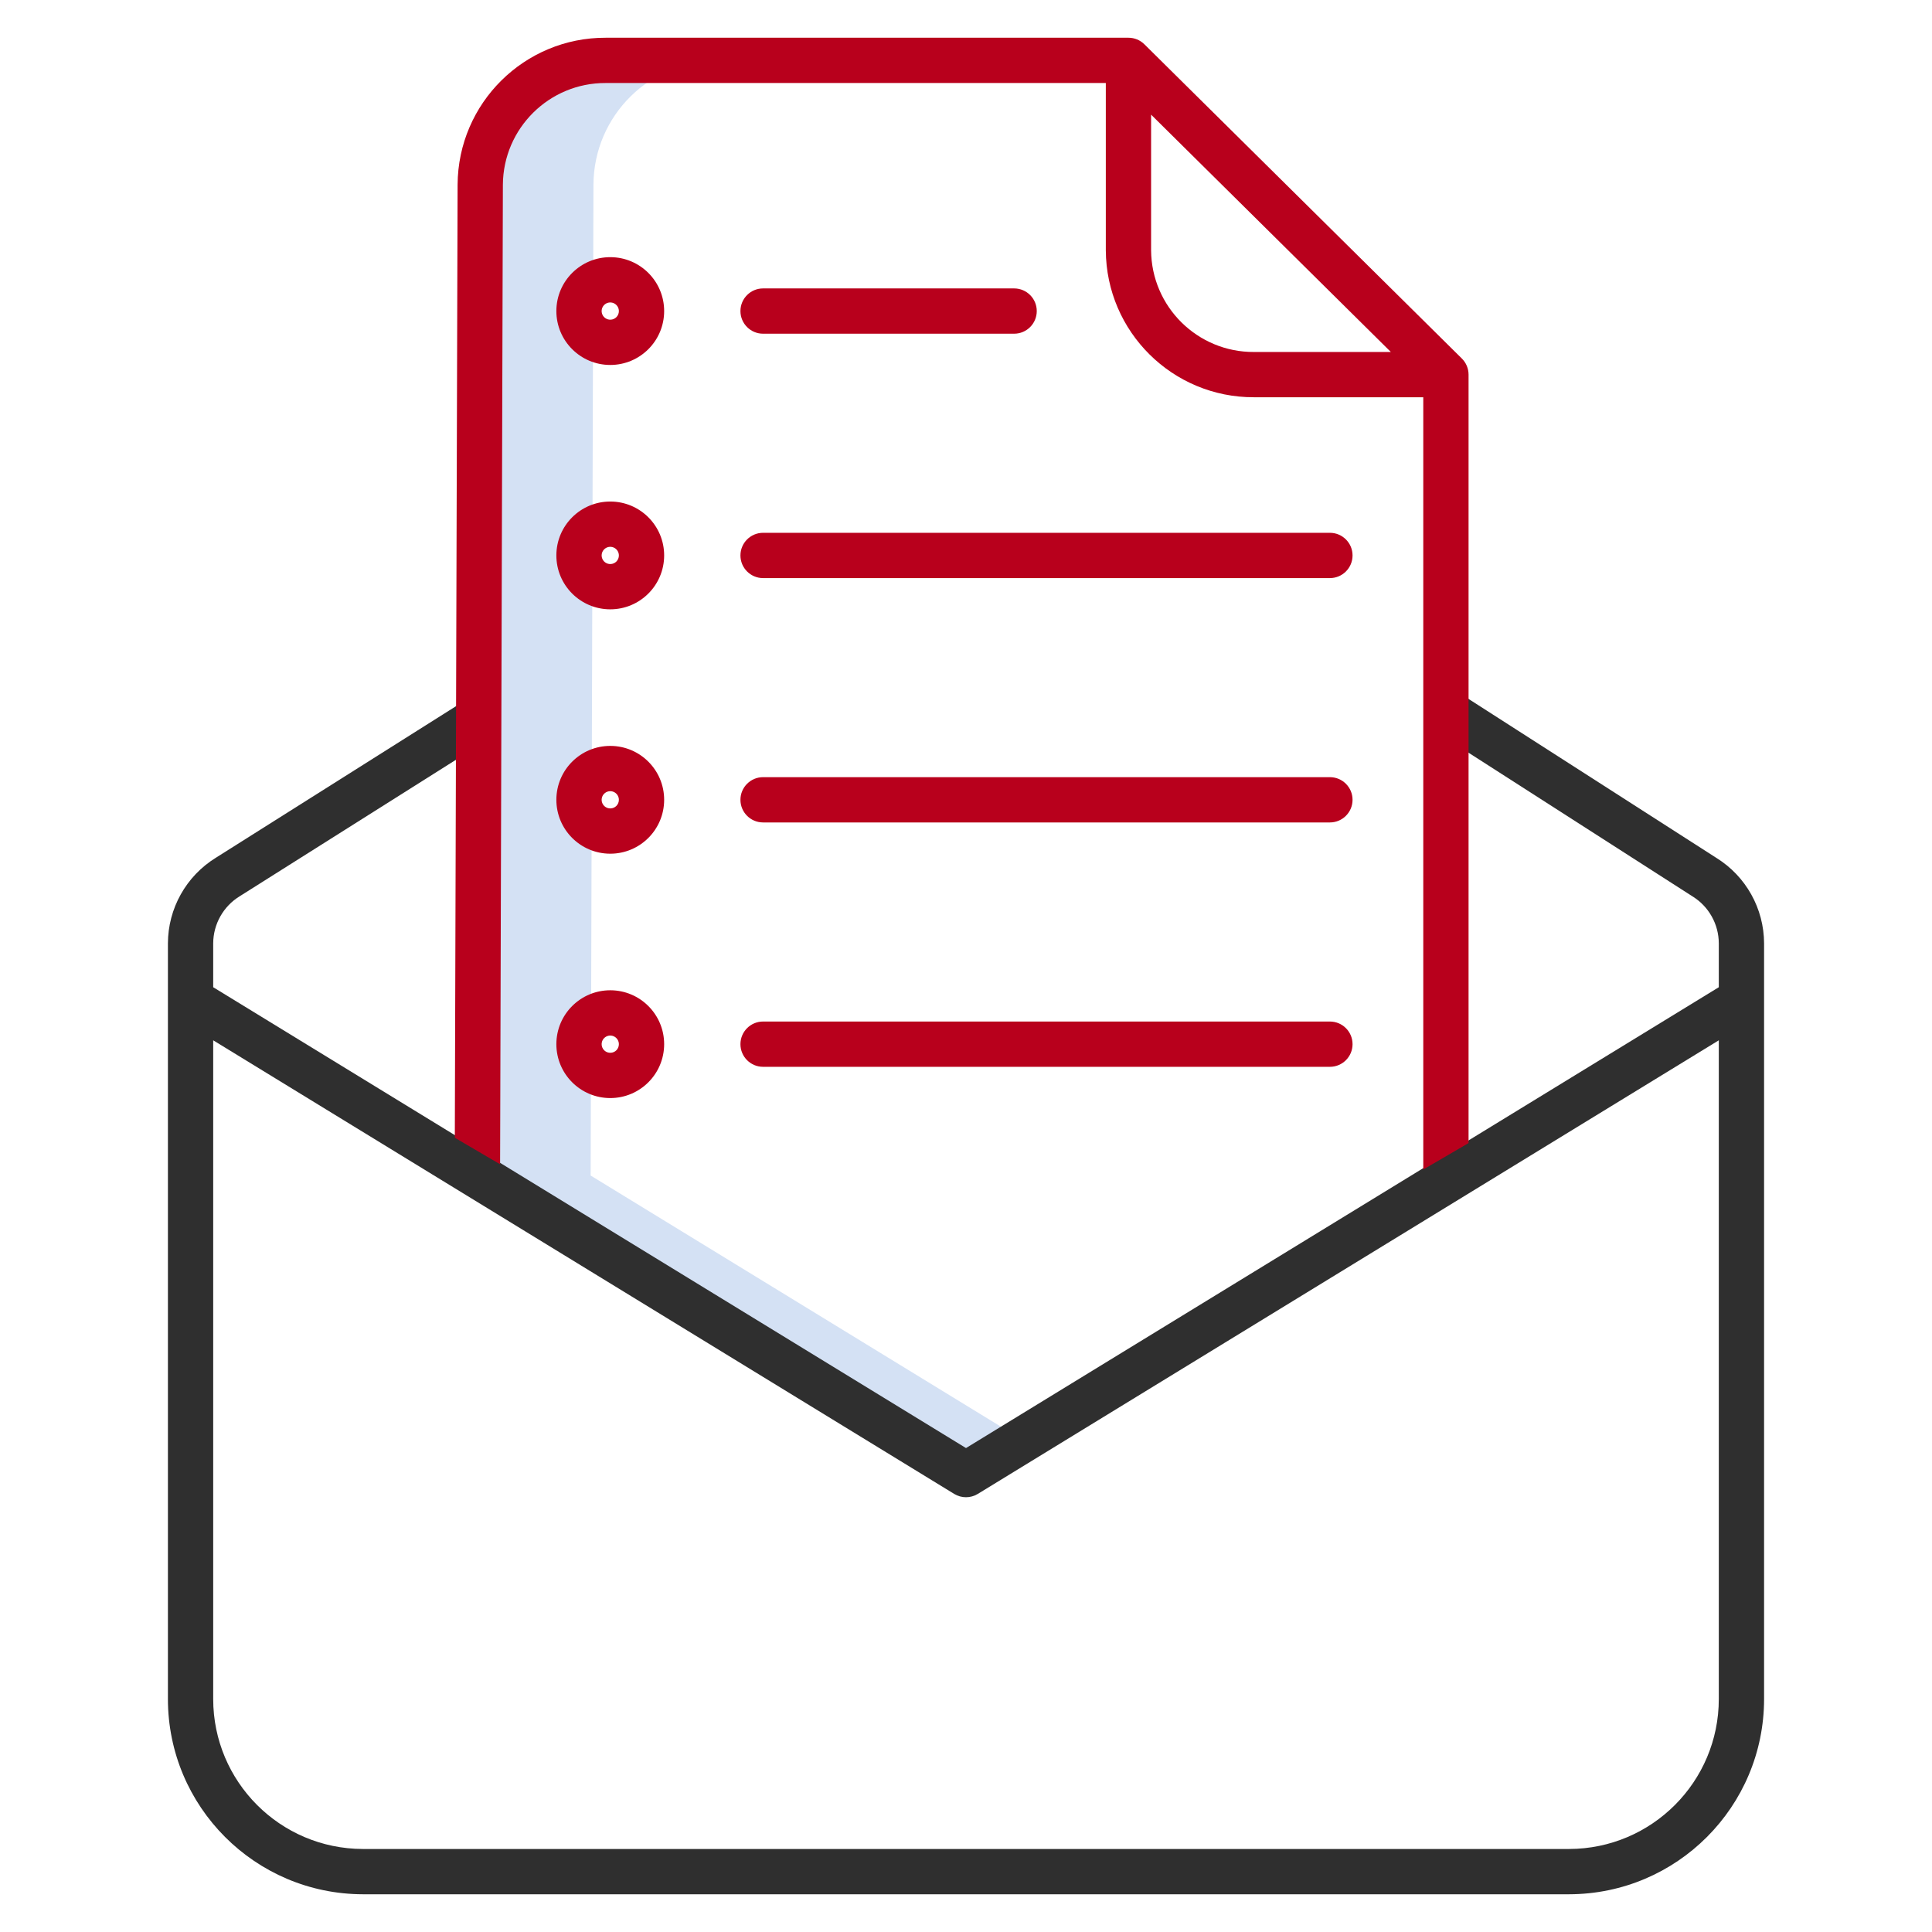
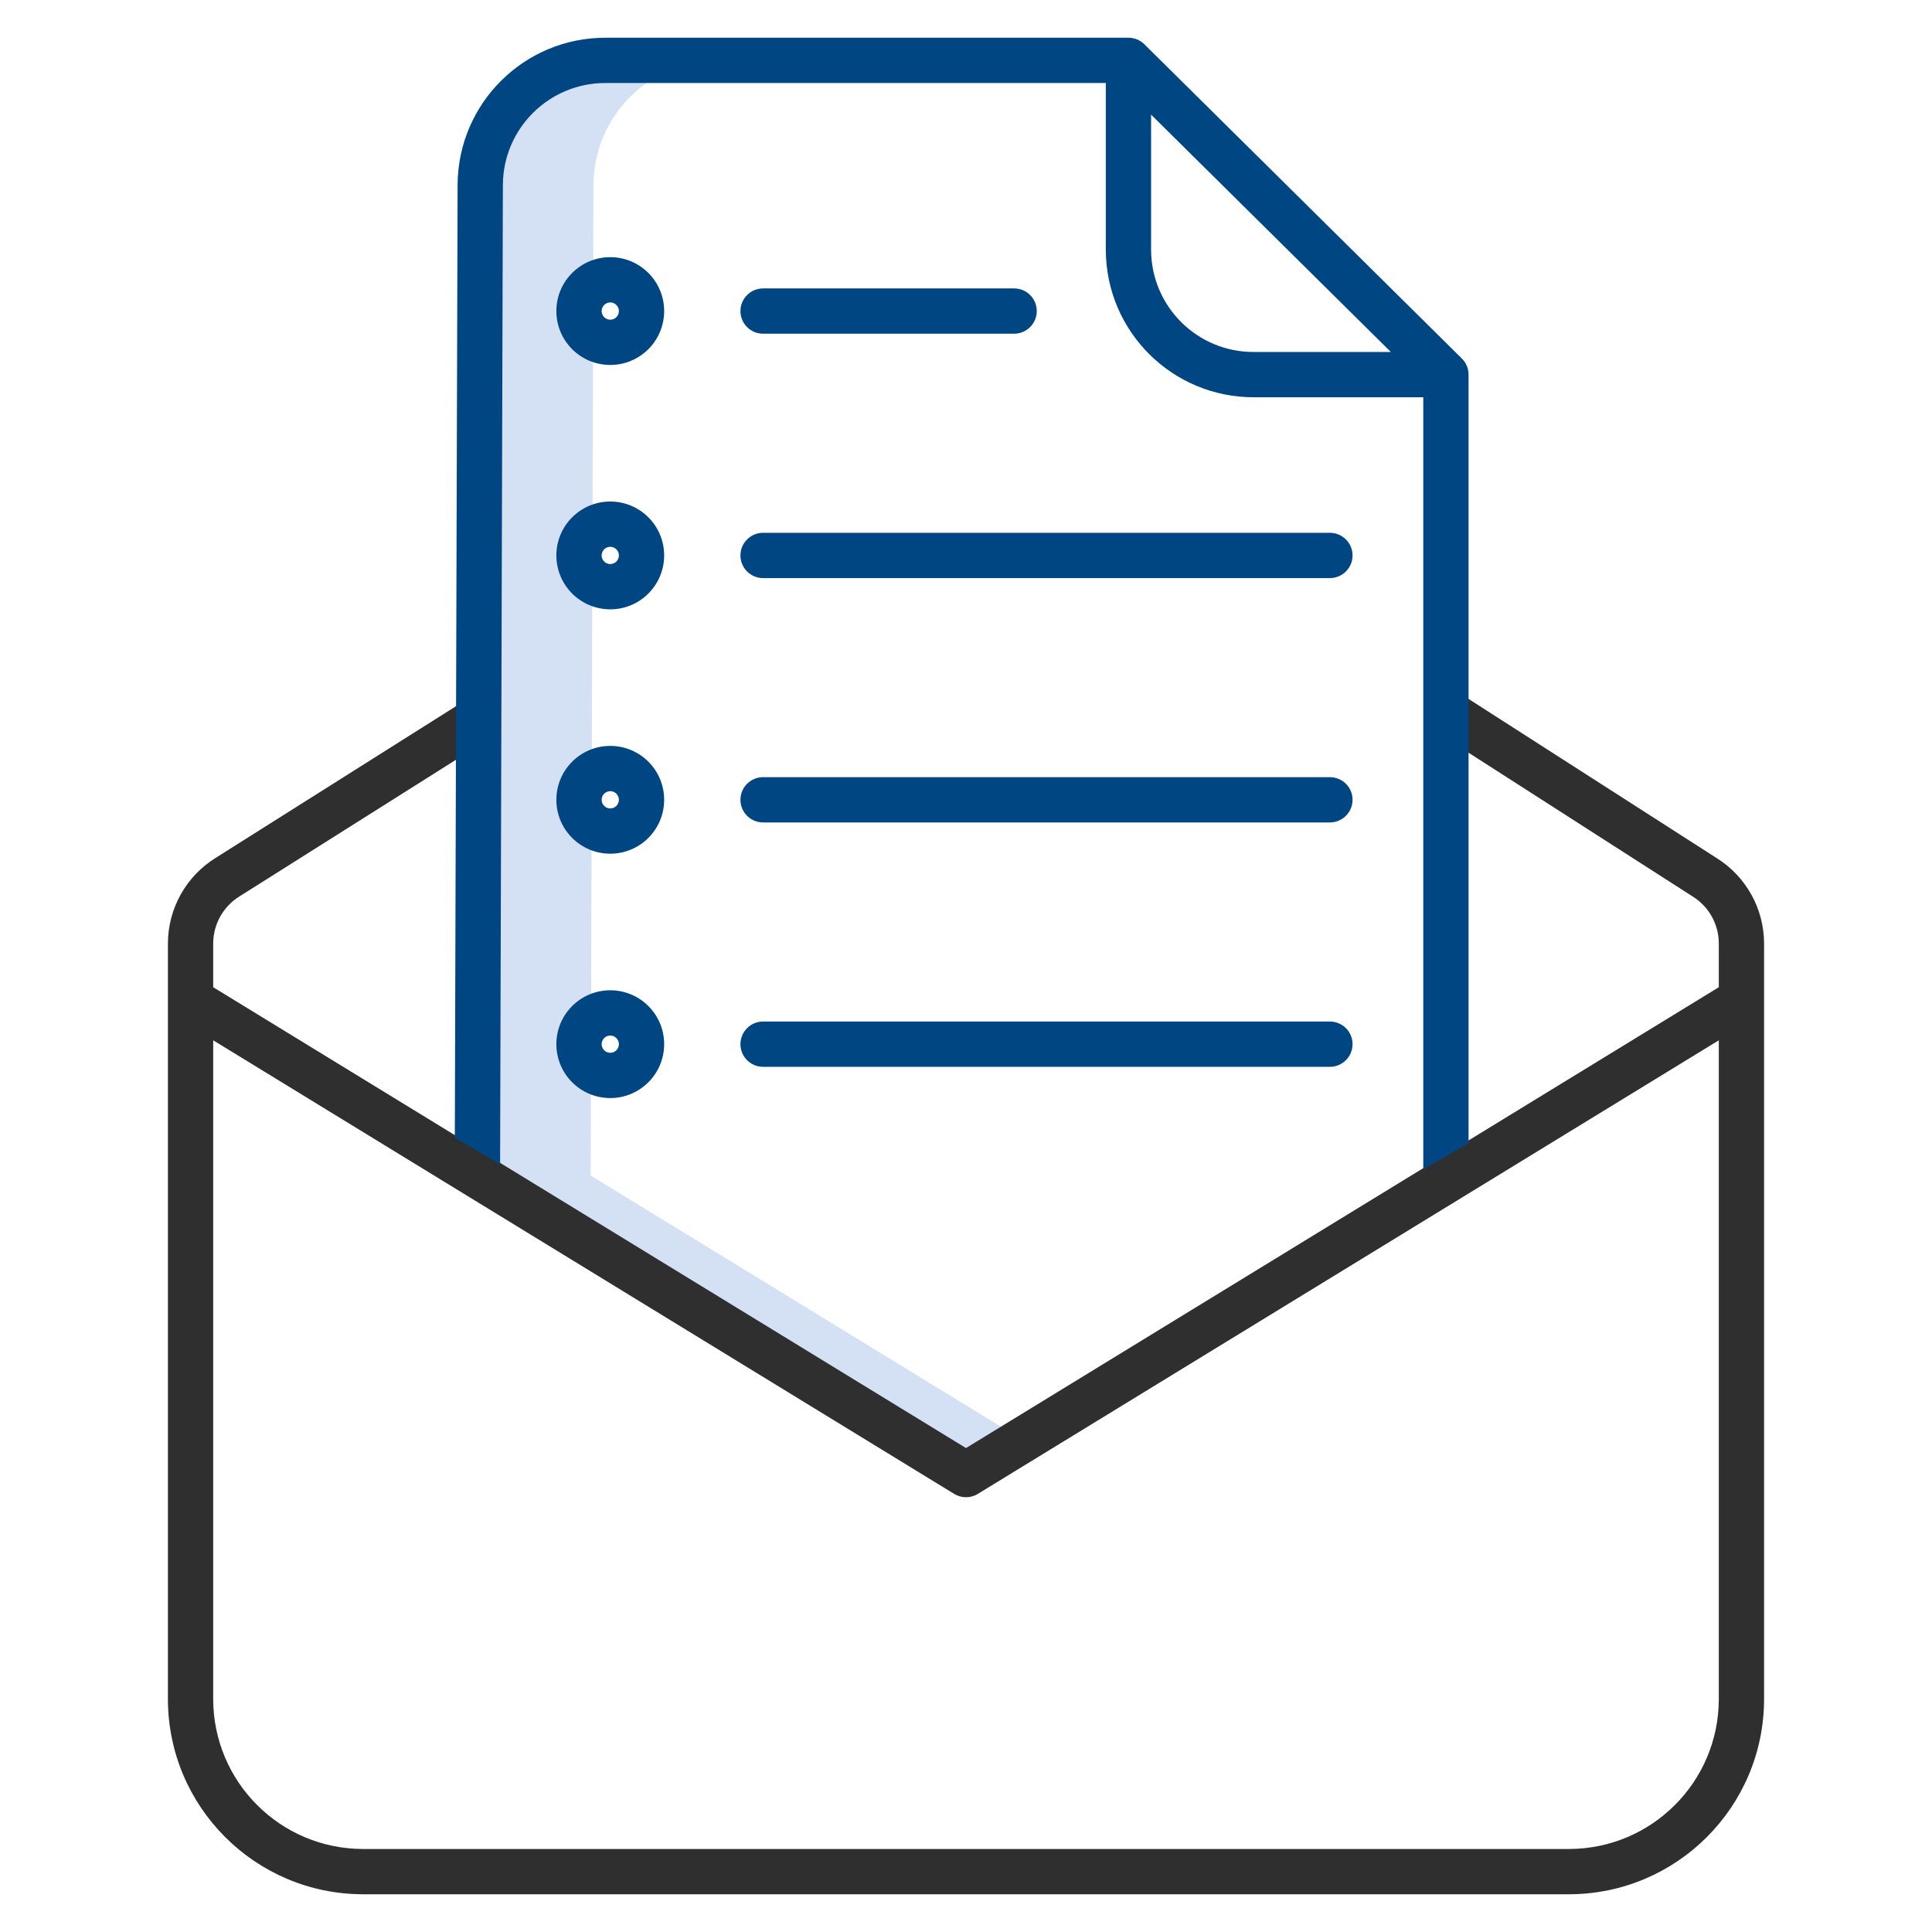
<svg xmlns="http://www.w3.org/2000/svg" id="Layer_1" height="512" viewBox="0 0 512 512" width="512" data-name="Layer 1">
  <path d="m156.53 311.531v-.01l.74-262.59a33.1 33.1 0 0 1 33.27-32.931h-30a33.1 33.1 0 0 0 -33.27 32.931l-.74 262.59v.01l129.47 79.25 15-9.182z" fill="#d4e1f4" />
-   <g fill="#b8001c">
+   <g fill="#004682FF">
    <path d="m202.225 88.435h66.528a6 6 0 0 0 0-12h-66.528a6 6 0 1 0 0 12z" />
    <path d="m161.767 68.152a14.283 14.283 0 1 0 14.241 14.283 14.279 14.279 0 0 0 -14.241-14.283zm0 16.566a2.283 2.283 0 1 1 2.241-2.283 2.265 2.265 0 0 1 -2.241 2.283z" />
    <path d="m352.44 141.2h-150.215a6 6 0 0 0 0 12h150.215a6 6 0 0 0 0-12z" />
    <path d="m161.767 132.912a14.283 14.283 0 1 0 14.241 14.288 14.279 14.279 0 0 0 -14.241-14.288zm0 16.566a2.283 2.283 0 1 1 2.241-2.282 2.265 2.265 0 0 1 -2.241 2.282z" />
    <path d="m352.44 205.956h-150.215a6 6 0 0 0 0 12h150.215a6 6 0 0 0 0-12z" />
    <path d="m161.767 197.673a14.283 14.283 0 1 0 14.241 14.283 14.279 14.279 0 0 0 -14.241-14.283zm0 16.566a2.283 2.283 0 1 1 2.241-2.283 2.265 2.265 0 0 1 -2.241 2.283z" />
    <path d="m352.44 270.717h-150.215a6 6 0 0 0 0 12h150.215a6 6 0 0 0 0-12z" />
    <path d="m161.767 262.433a14.283 14.283 0 1 0 14.241 14.284 14.279 14.279 0 0 0 -14.241-14.284zm0 16.566a2.283 2.283 0 1 1 2.241-2.282 2.265 2.265 0 0 1 -2.241 2.283z" />
  </g>
  <path d="m454.856 227.351-68.434-43.9-6.479 10.1 68.483 43.933.107.067a14.679 14.679 0 0 1 6.967 12.449v11.625l-199.5 122.125-199.5-122.127v-11.623a14.715 14.715 0 0 1 7.036-12.491l66.2-41.779-6.406-10.15-66.13 41.735a26.756 26.756 0 0 0 -12.7 22.685v200.255a51.764 51.764 0 0 0 51.667 51.745h319.666a51.764 51.764 0 0 0 51.667-51.745v-200.255a26.756 26.756 0 0 0 -12.644-22.649zm-39.023 262.649h-319.666a39.751 39.751 0 0 1 -39.667-39.745v-174.562l196.367 120.207a6.005 6.005 0 0 0 6.266 0l196.367-120.207v174.562a39.751 39.751 0 0 1 -39.667 39.745z" fill="#2f2f2f" />
-   <path d="m303.273 11.736a6 6 0 0 0 -4.221-1.736h-138.51a39.146 39.146 0 0 0 -39.273 38.918l-.737 252.594 12 7.035.737-259.612a27.137 27.137 0 0 1 27.273-26.935h132.51v44.341a39.15 39.15 0 0 0 39.273 38.935h44.858v204.652l12-7v-203.652a6 6 0 0 0 -1.779-4.265zm1.779 54.6v-35.955l63.54 62.9h-36.267a27.137 27.137 0 0 1 -27.273-26.94z" fill="#b8001c" />
+   <path d="m303.273 11.736a6 6 0 0 0 -4.221-1.736h-138.51a39.146 39.146 0 0 0 -39.273 38.918l-.737 252.594 12 7.035.737-259.612a27.137 27.137 0 0 1 27.273-26.935h132.51v44.341a39.15 39.15 0 0 0 39.273 38.935h44.858v204.652l12-7v-203.652a6 6 0 0 0 -1.779-4.265zm1.779 54.6v-35.955l63.54 62.9h-36.267a27.137 27.137 0 0 1 -27.273-26.94z" fill="#004682FF" />
</svg>
